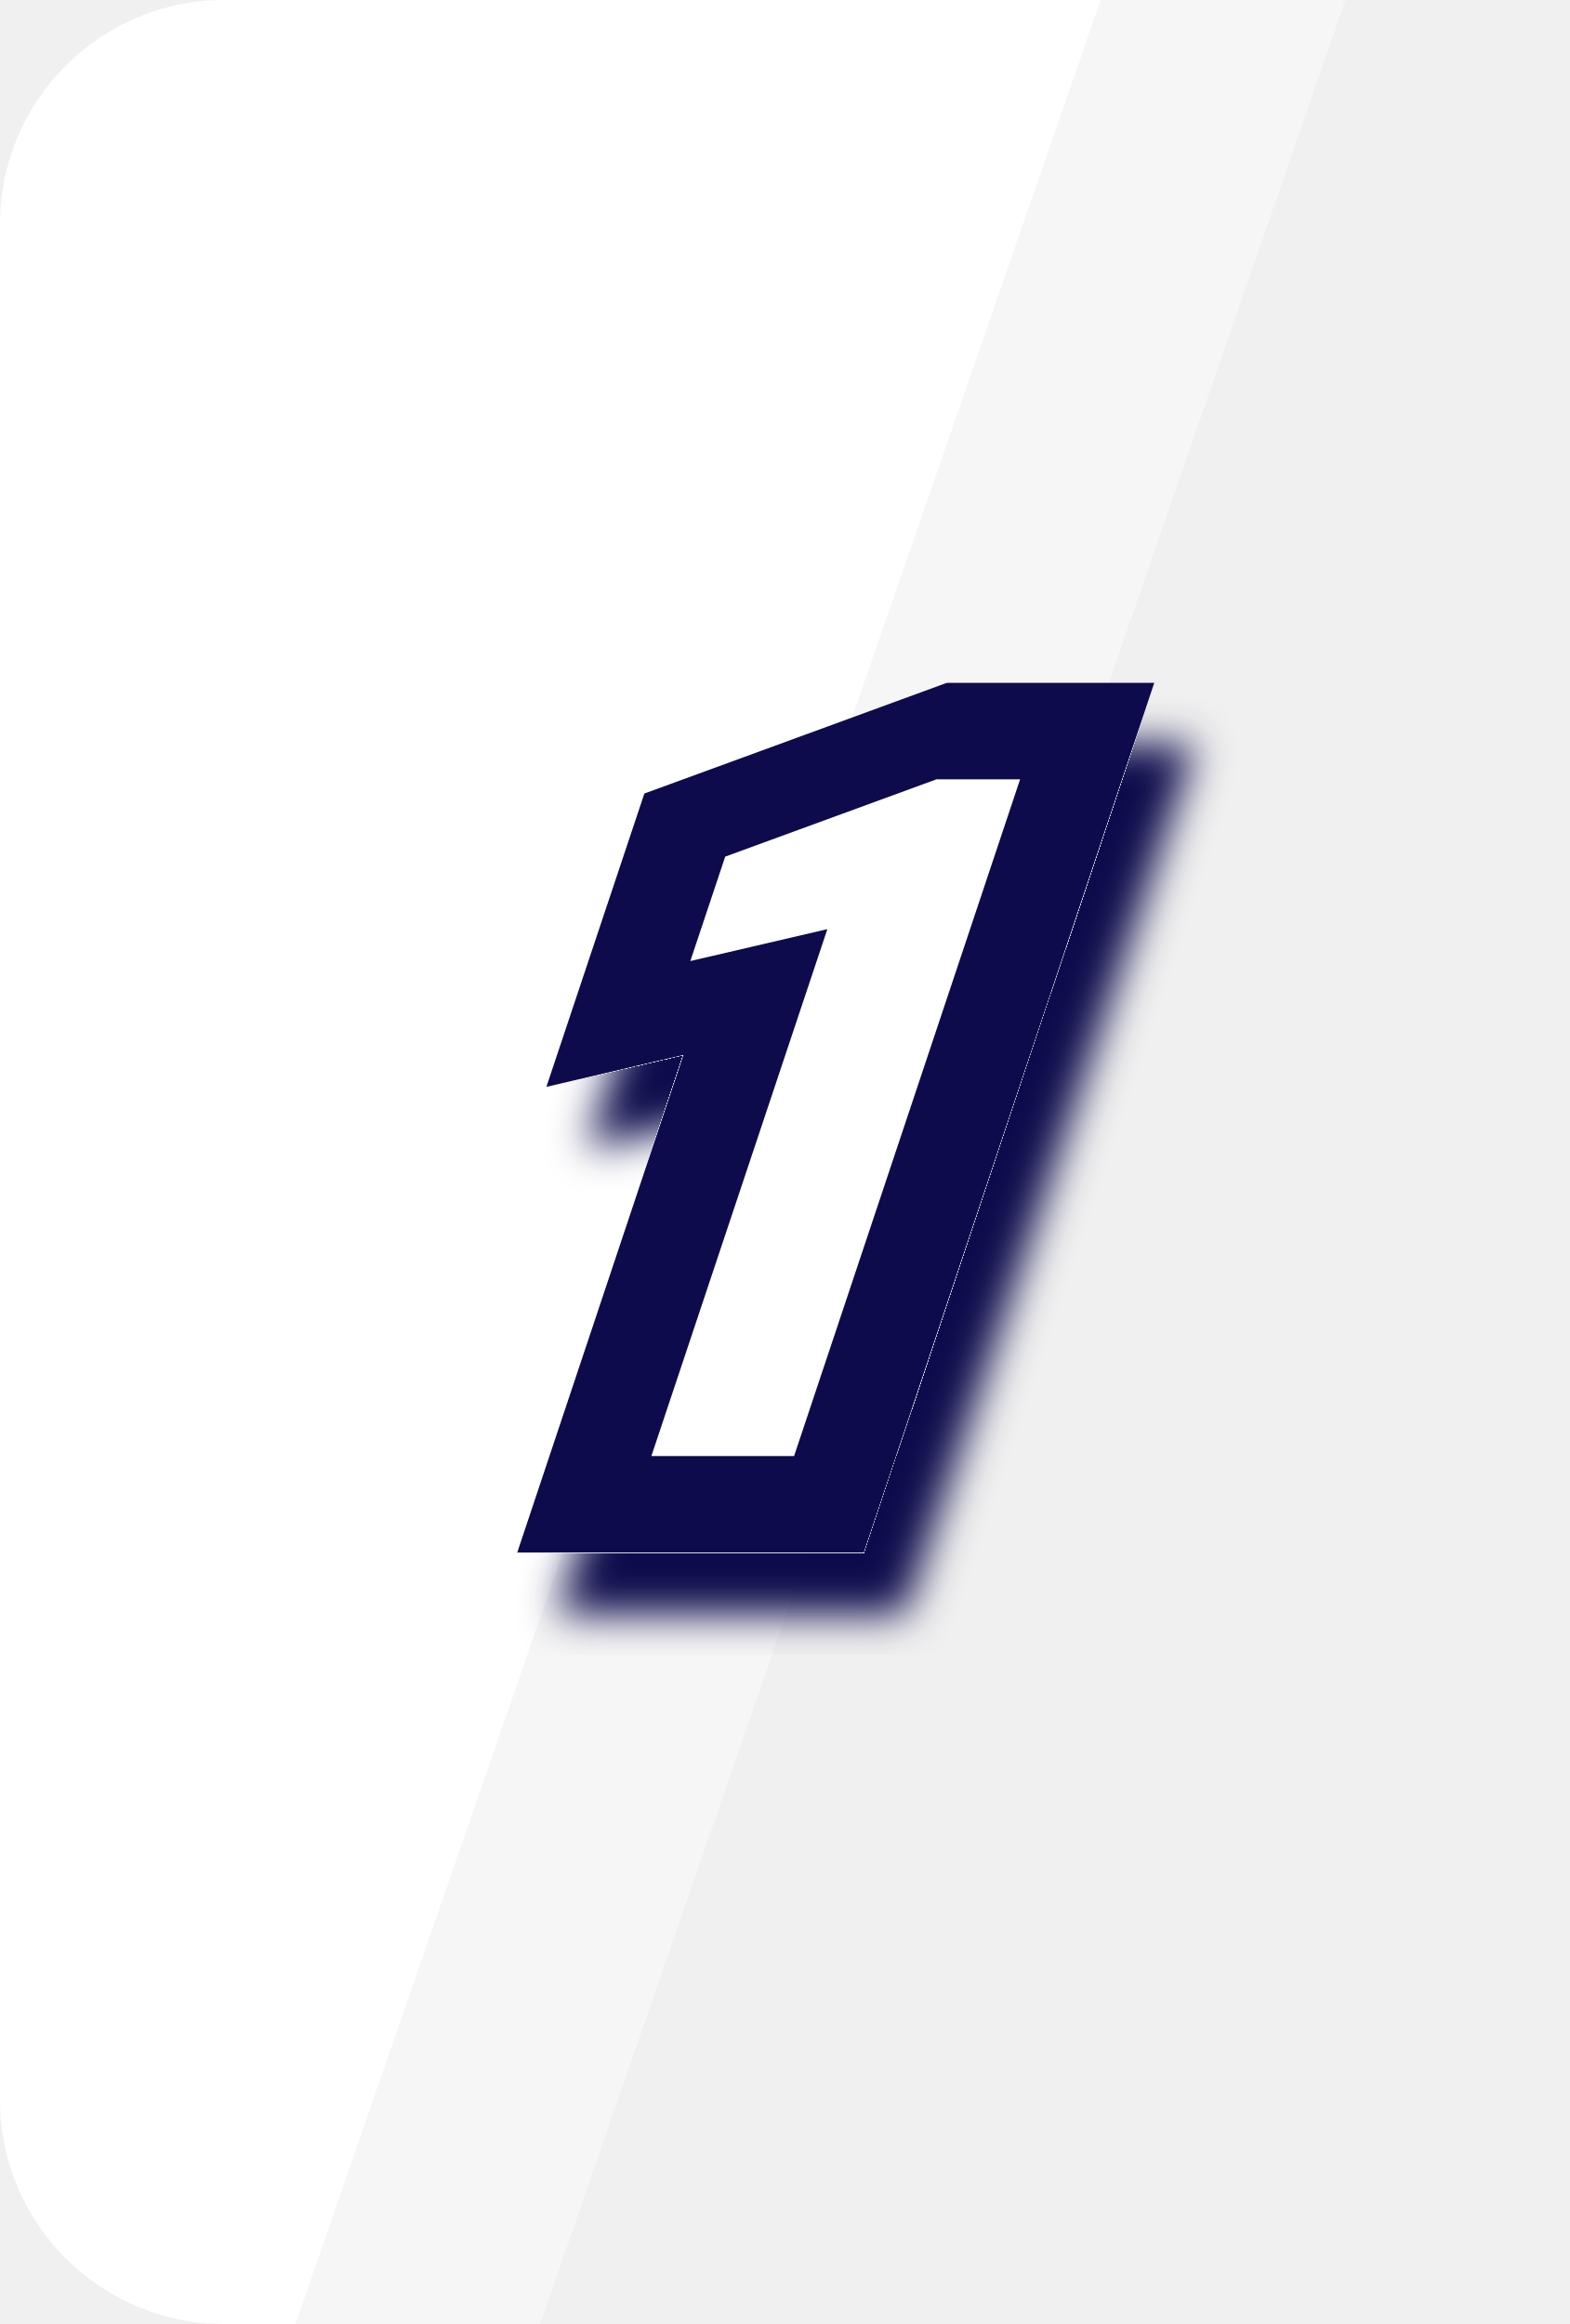
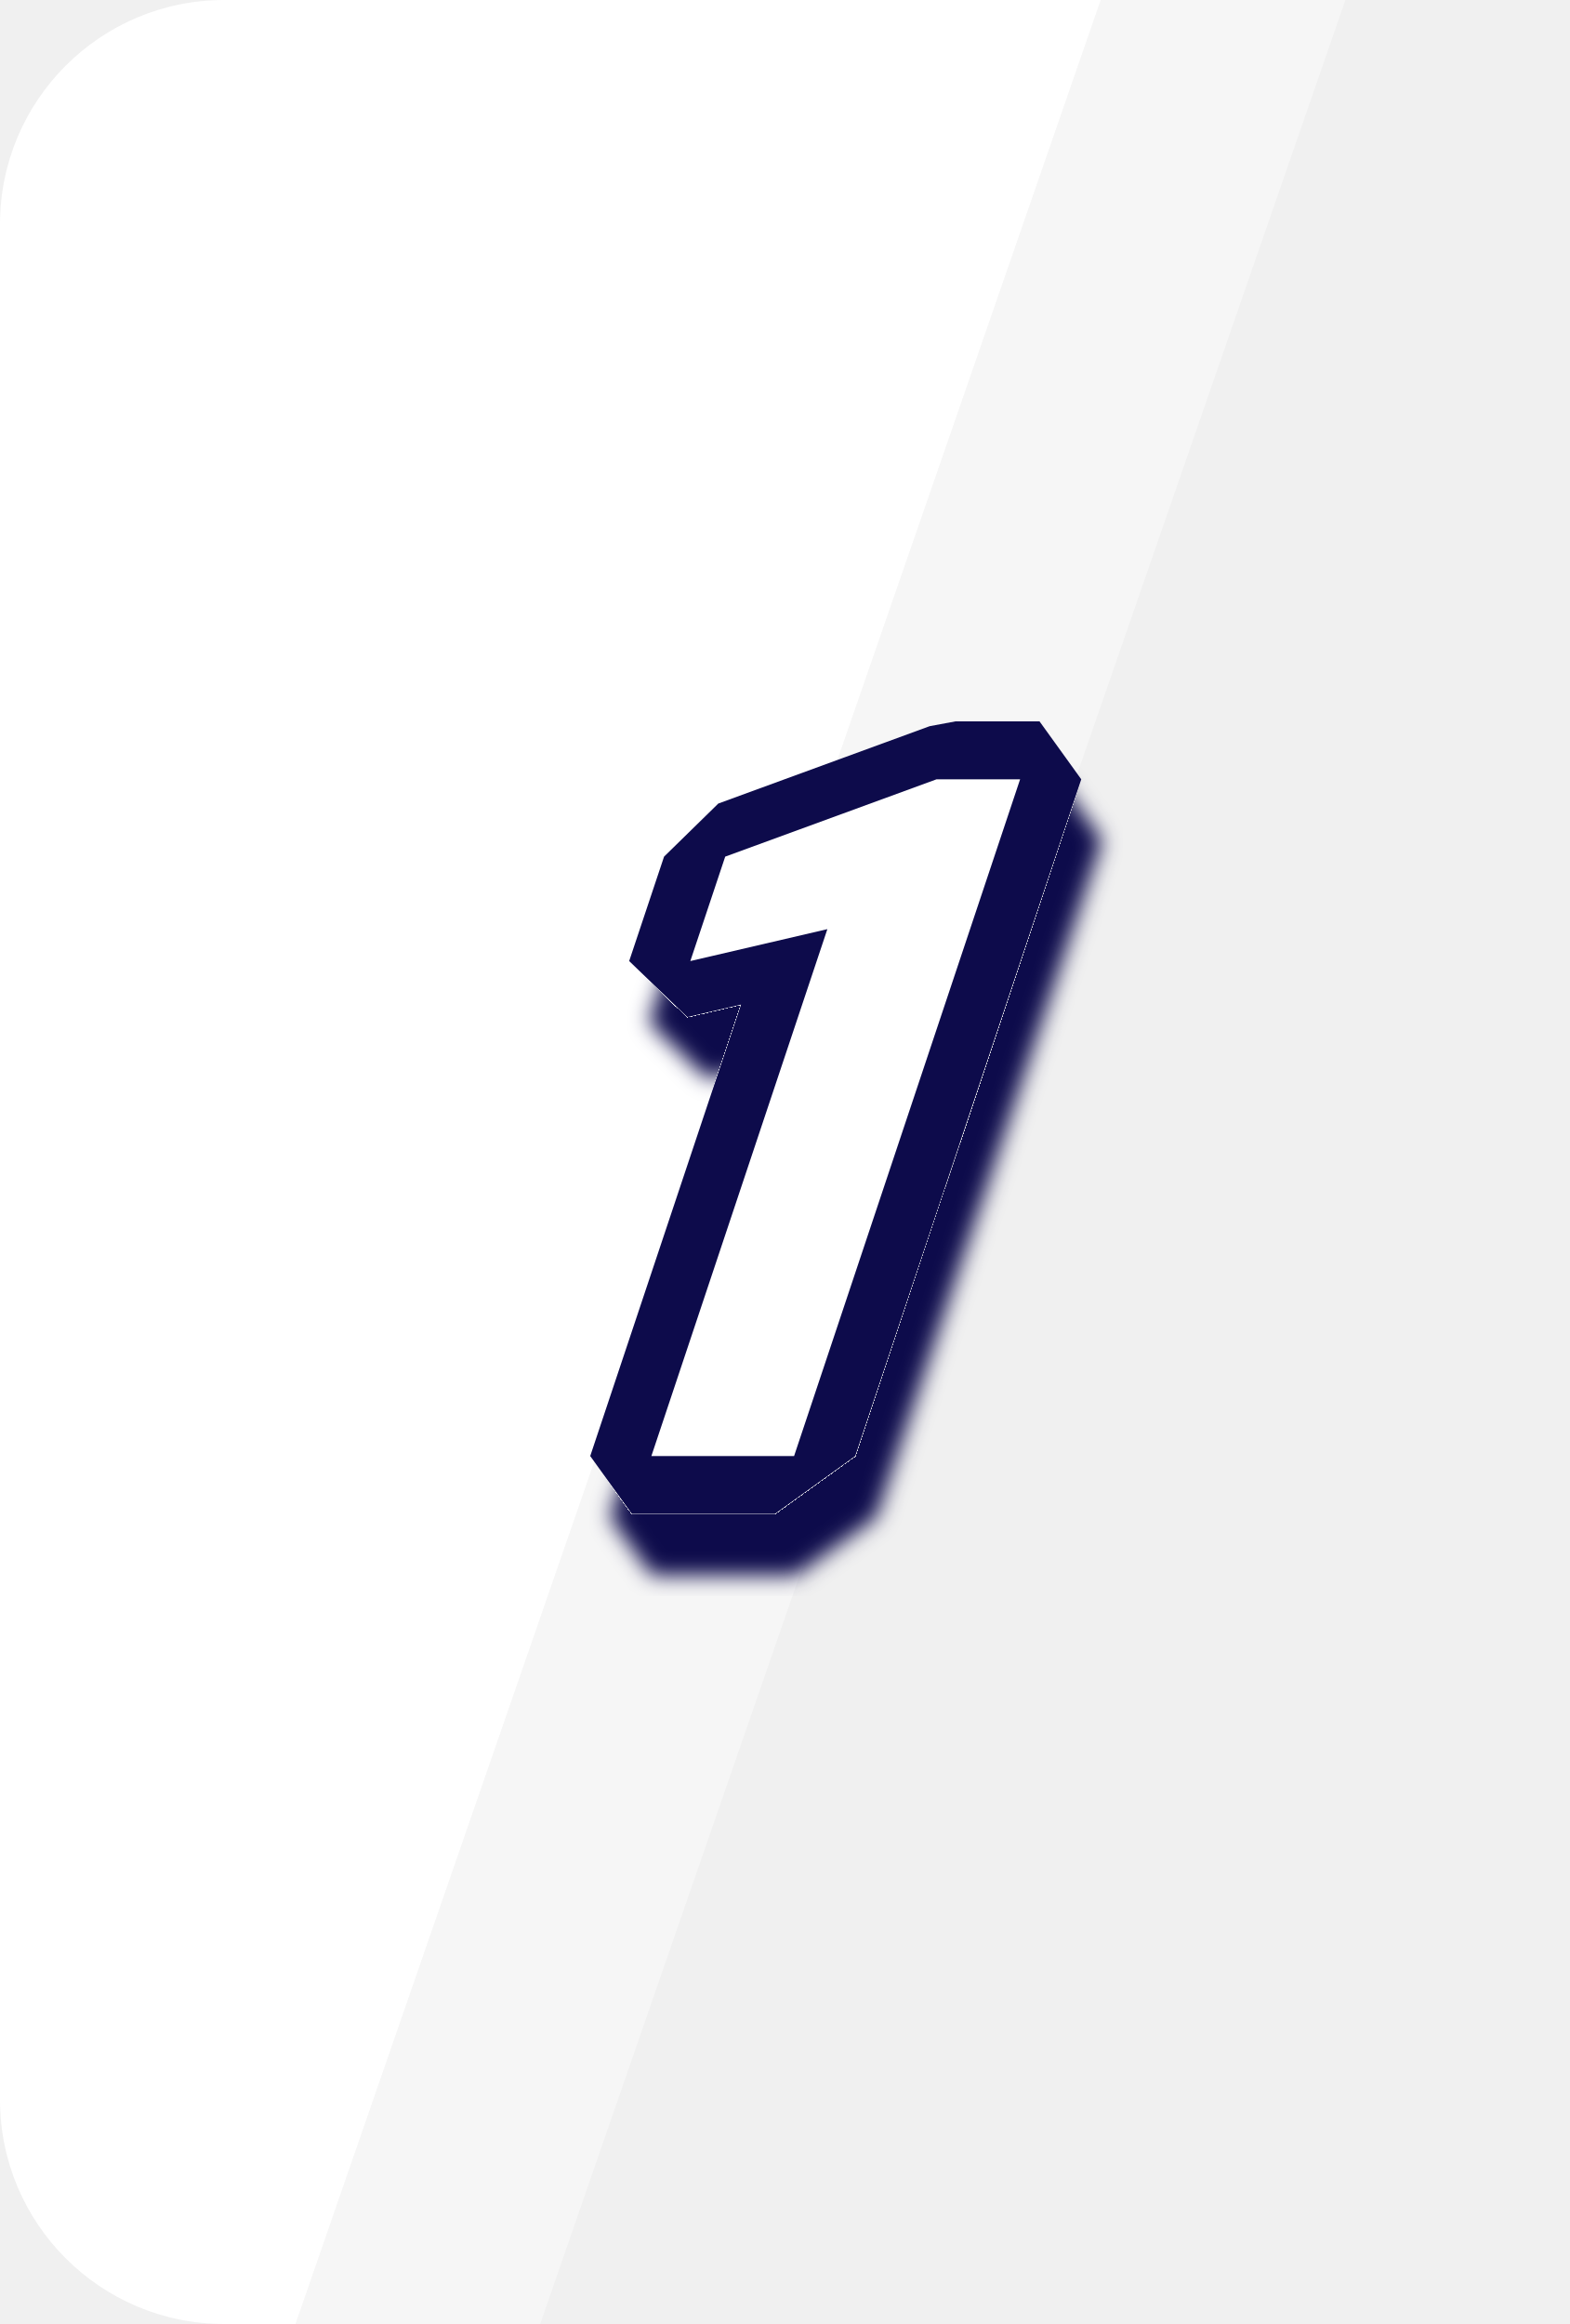
<svg xmlns="http://www.w3.org/2000/svg" width="77" height="114" viewBox="0 0 77 114" fill="none">
  <path fill-rule="evenodd" clip-rule="evenodd" d="M38.547 0H26.5H14.5H11C4.925 0 0 4.925 0 11V103C0 109.075 4.925 114 11 114H14.5L54 0H38.547Z" fill="white" />
  <path d="M26.5 114L66 0H54L14.5 114H26.5Z" fill="white" fill-opacity="0.4" />
-   <g filter="url(#filter0_d_3_53)">
-     <mask id="path-2-outside-1_3_53" maskUnits="userSpaceOnUse" x="18.62" y="33.485" width="38.256" height="42.682" fill="black">
-       <rect fill="white" x="18.62" y="33.485" width="38.256" height="42.682" />
+   <g filter="url(#filter0_d_15_2)">
+     <mask id="path-2-outside-1_15_2" maskUnits="userSpaceOnUse" x="21.254" y="35.382" width="32.989" height="38.888" fill="black">
+       <rect fill="white" x="21.254" y="35.382" width="32.989" height="38.888" />
      <path d="M31.954 71.424L40.587 45.578L33.865 47.143L35.576 42.021L45.943 38.227H50.043L38.955 71.424H31.954Z" />
    </mask>
    <path d="M31.954 71.424L40.587 45.578L33.865 47.143L35.576 42.021L45.943 38.227H50.043L38.955 71.424H31.954Z" fill="white" />
-     <path d="M31.954 71.424H26.954L25.37 76.167H30.37L31.954 71.424ZM40.587 45.578H45.587L47.648 39.408L40.832 40.995L40.587 45.578ZM33.865 47.143H28.865L26.804 53.313L33.62 51.726L33.865 47.143ZM35.576 42.021L35.014 37.68L31.61 38.925L30.576 42.021H35.576ZM45.943 38.227L47.527 33.485H46.476L45.381 33.886L45.943 38.227ZM50.043 38.227H55.043L56.627 33.485H51.627L50.043 38.227ZM38.955 71.424L37.37 76.167H42.37L43.955 71.424H38.955ZM31.954 71.424H36.955L45.587 45.578H40.587H35.587L26.954 71.424H31.954ZM40.587 45.578L40.832 40.995L34.11 42.56L33.865 47.143L33.62 51.726L40.343 50.161L40.587 45.578ZM33.865 47.143H38.865L40.576 42.021H35.576H30.576L28.865 47.143H33.865ZM35.576 42.021L36.137 46.363L46.505 42.569L45.943 38.227L45.381 33.886L35.014 37.68L35.576 42.021ZM45.943 38.227L44.359 42.97H48.459L50.043 38.227L51.627 33.485H47.527L45.943 38.227ZM50.043 38.227H45.043L33.955 71.424H38.955H43.955L55.043 38.227H50.043ZM38.955 71.424L40.539 66.682H33.539L31.954 71.424L30.37 76.167H37.37L38.955 71.424Z" fill="#0D0B4B" mask="url(#path-2-outside-1_3_53)" />
+     <path d="M31.954 71.424H28.954L31.004 74.27L31.954 71.424ZM40.587 45.578H43.587L40.734 42.828L40.587 45.578ZM33.865 47.143H30.865L33.718 49.893L33.865 47.143ZM35.576 42.021L35.238 39.416L32.576 42.021H35.576ZM45.943 38.227L46.893 35.382L45.606 35.622L45.943 38.227ZM50.043 38.227H53.043L50.993 35.382L50.043 38.227ZM38.955 71.424L38.004 74.27L41.955 71.424H38.955ZM31.954 71.424H34.955L43.587 45.578H40.587H37.587L28.954 71.424H31.954ZM40.587 45.578L40.734 42.828L34.012 44.393L33.865 47.143L33.718 49.893L40.441 48.328L40.587 45.578ZM33.865 47.143H36.865L38.576 42.021H35.576H32.576L30.865 47.143H33.865ZM35.576 42.021L35.913 44.626L46.28 40.832L45.943 38.227L45.606 35.622L35.238 39.416L35.576 42.021ZM45.943 38.227L44.992 41.073H49.092L50.043 38.227L50.993 35.382H46.893L45.943 38.227ZM50.043 38.227H47.043L35.955 71.424H38.955H41.955L53.043 38.227H50.043ZM38.955 71.424L39.905 68.579H32.905L31.954 71.424L31.004 74.27H38.004L38.955 71.424Z" fill="#0D0B4B" mask="url(#path-2-outside-1_15_2)" />
  </g>
  <defs>
-     <filter id="filter0_d_3_53" x="25.37" y="33.485" width="35.256" height="47.682" filterUnits="userSpaceOnUse" color-interpolation-filters="sRGB">
+     <filter id="filter0_d_15_2" x="28.954" y="35.382" width="26.088" height="42.888" filterUnits="userSpaceOnUse" color-interpolation-filters="sRGB">
      <feFlood flood-opacity="0" result="BackgroundImageFix" />
      <feColorMatrix in="SourceAlpha" type="matrix" values="0 0 0 0 0 0 0 0 0 0 0 0 0 0 0 0 0 0 127 0" result="hardAlpha" />
-       <feOffset dx="2" dy="3" />
-       <feGaussianBlur stdDeviation="1" />
+       <feOffset dx="1" dy="3" />
+       <feGaussianBlur stdDeviation="0.5" />
      <feComposite in2="hardAlpha" operator="out" />
      <feColorMatrix type="matrix" values="0 0 0 0 0.051 0 0 0 0 0.043 0 0 0 0 0.294 0 0 0 1 0" />
-       <feBlend mode="normal" in2="BackgroundImageFix" result="effect1_dropShadow_3_53" />
-       <feBlend mode="normal" in="SourceGraphic" in2="effect1_dropShadow_3_53" result="shape" />
+       <feBlend mode="normal" in2="BackgroundImageFix" result="effect1_dropShadow_15_2" />
+       <feBlend mode="normal" in="SourceGraphic" in2="effect1_dropShadow_15_2" result="shape" />
    </filter>
  </defs>
</svg>
